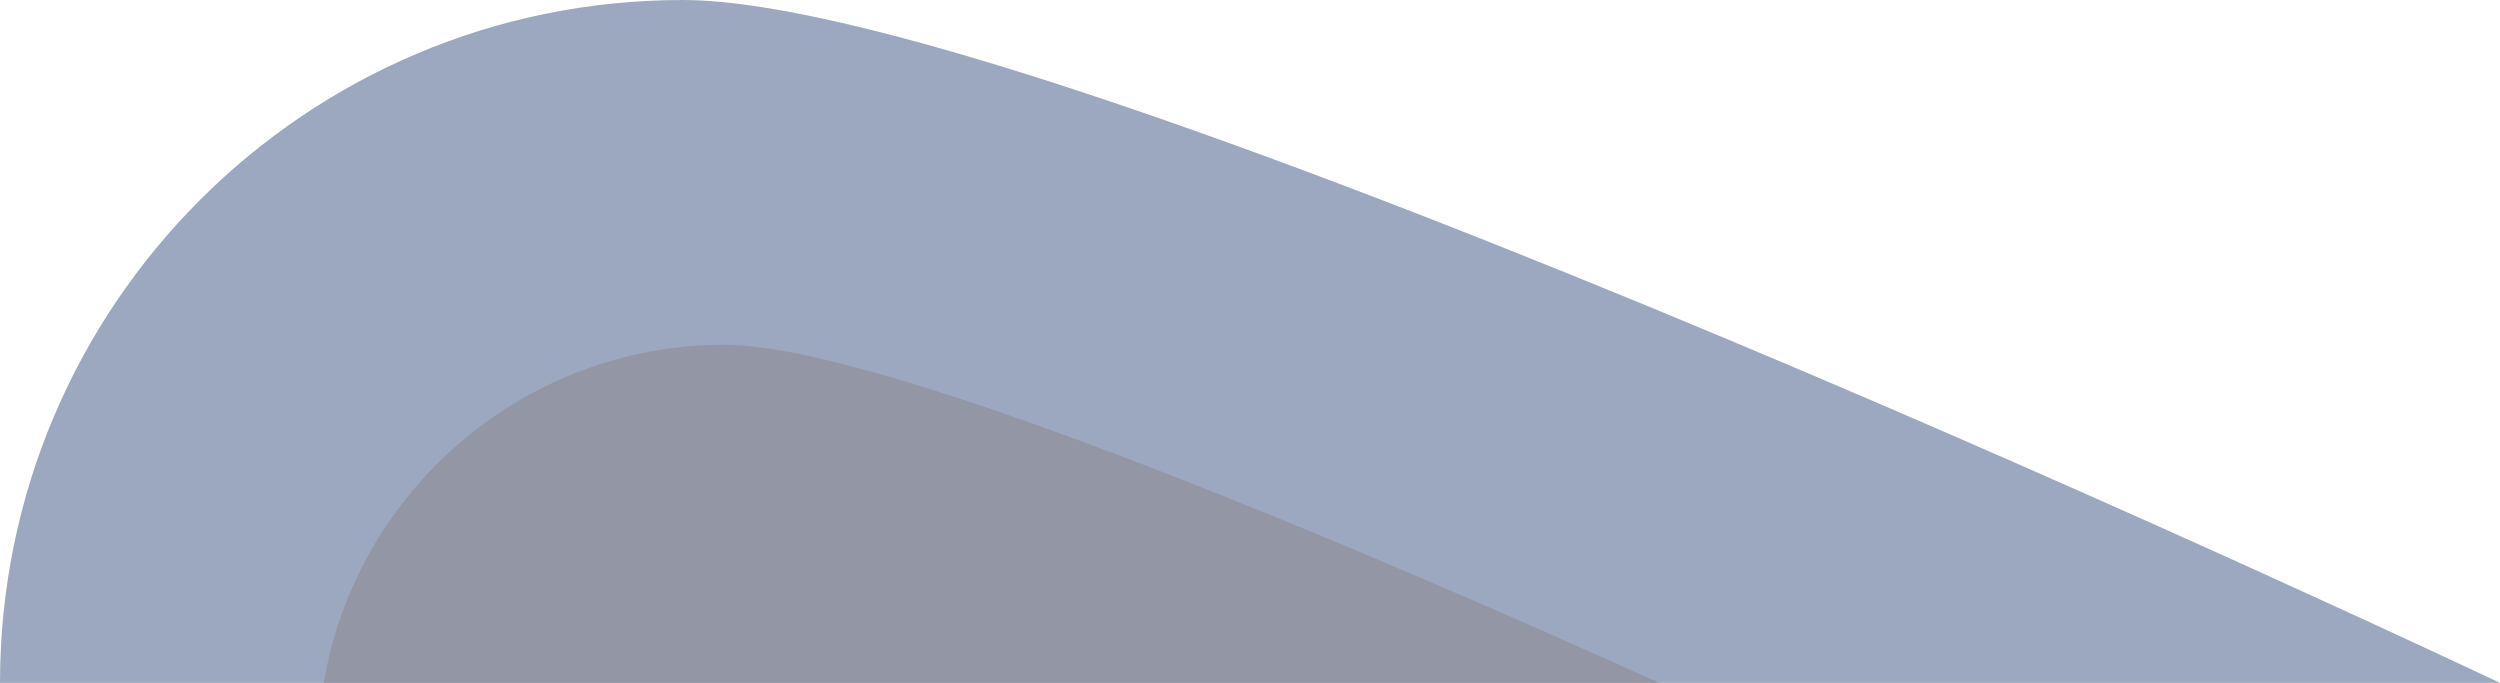
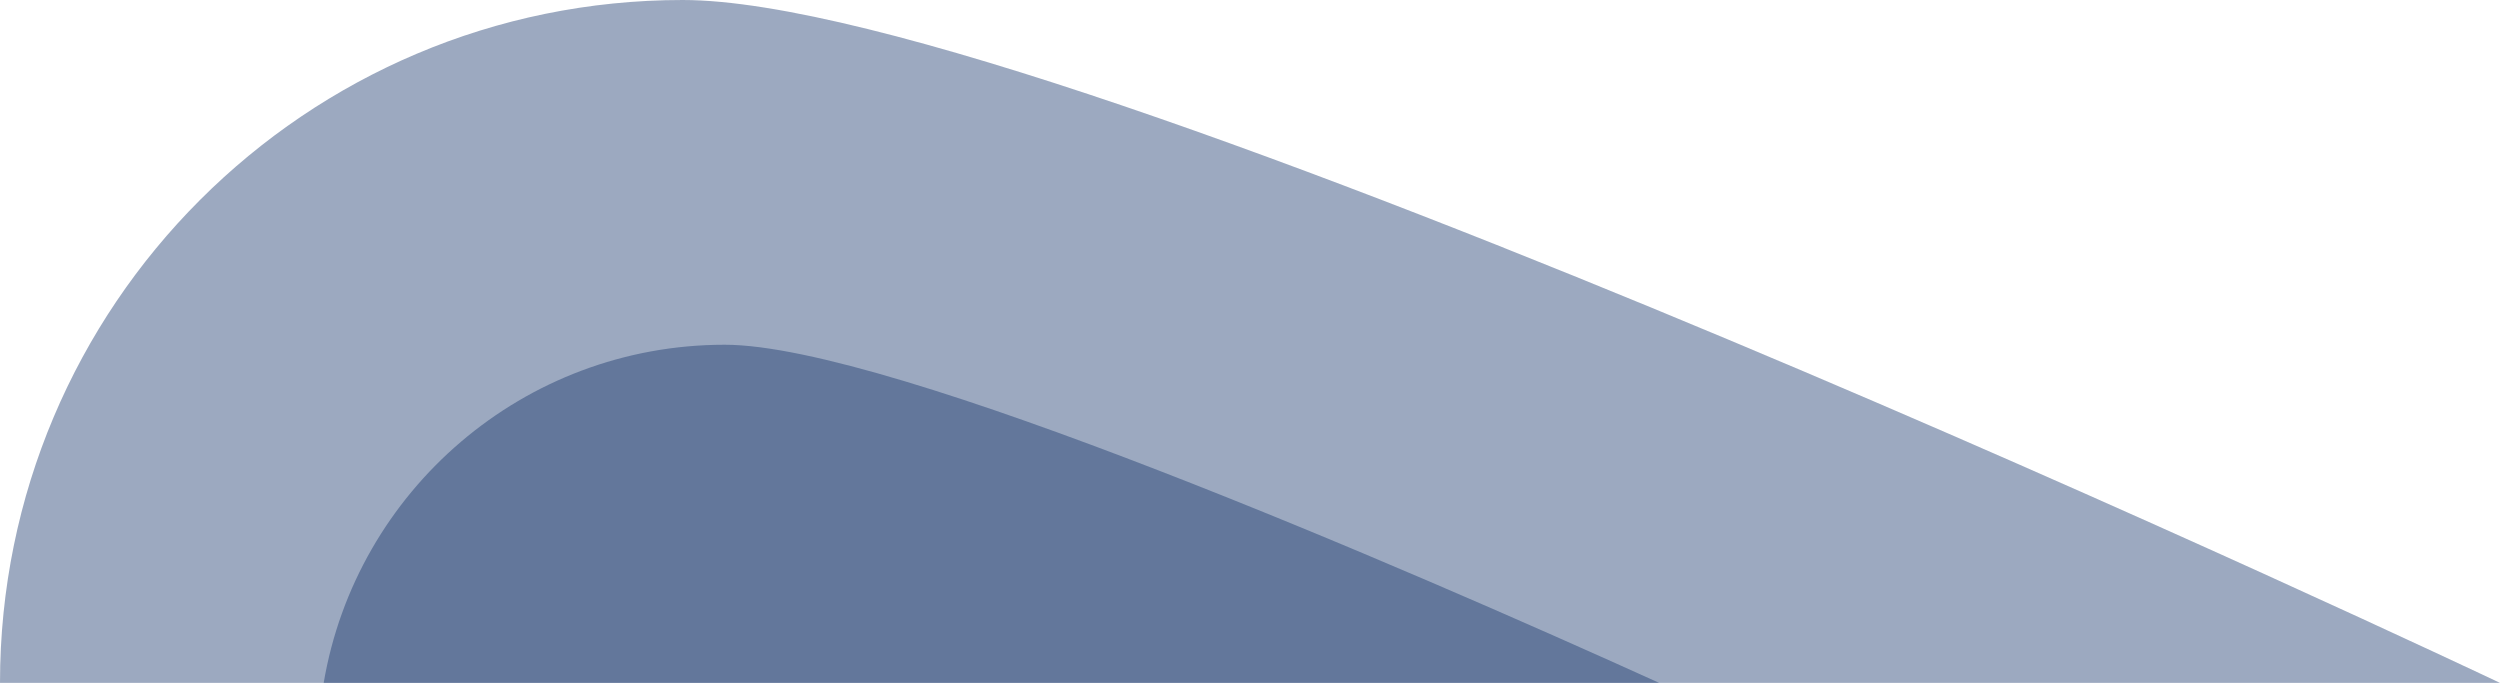
- <svg xmlns="http://www.w3.org/2000/svg" width="1900" height="519" viewBox="0 0 1900 519">
-   <g fill="#133268" fill-rule="evenodd" opacity=".422">
-     <path d="M0 519C.014 232.378 232.26 0 518.777 0 804.117 0 1891.01 514.74 1900 519H0z" style="mix-blend-mode:multiply" />
-     <path d="M246 519c24.739-145.89 151.765-257 304.763-257 126.242 0 515.788 168.948 710.237 257H246z" style="mix-blend-mode:multiply" />
-   </g>
+ <svg xmlns="http://www.w3.org/2000/svg" version="1.1" id="Layer_1" x="0px" y="0px" viewBox="0 0 1900 519" style="enable-background:new 0 0 1900 519;" xml:space="preserve">
+   <style type="text/css">
+ 	.st0{opacity:0.42;fill-rule:evenodd;clip-rule:evenodd;fill:#133268;}
+ </style>
+   <path class="st0" d="M0,519C0,232.4,232.3,0,518.8,0C804.1,0,1891,514.7,1900,519H0z" />
+   <path class="st0" d="M246,519c24.7-145.9,151.8-257,304.8-257c126.2,0,515.8,168.9,710.2,257H246z" />
</svg>
